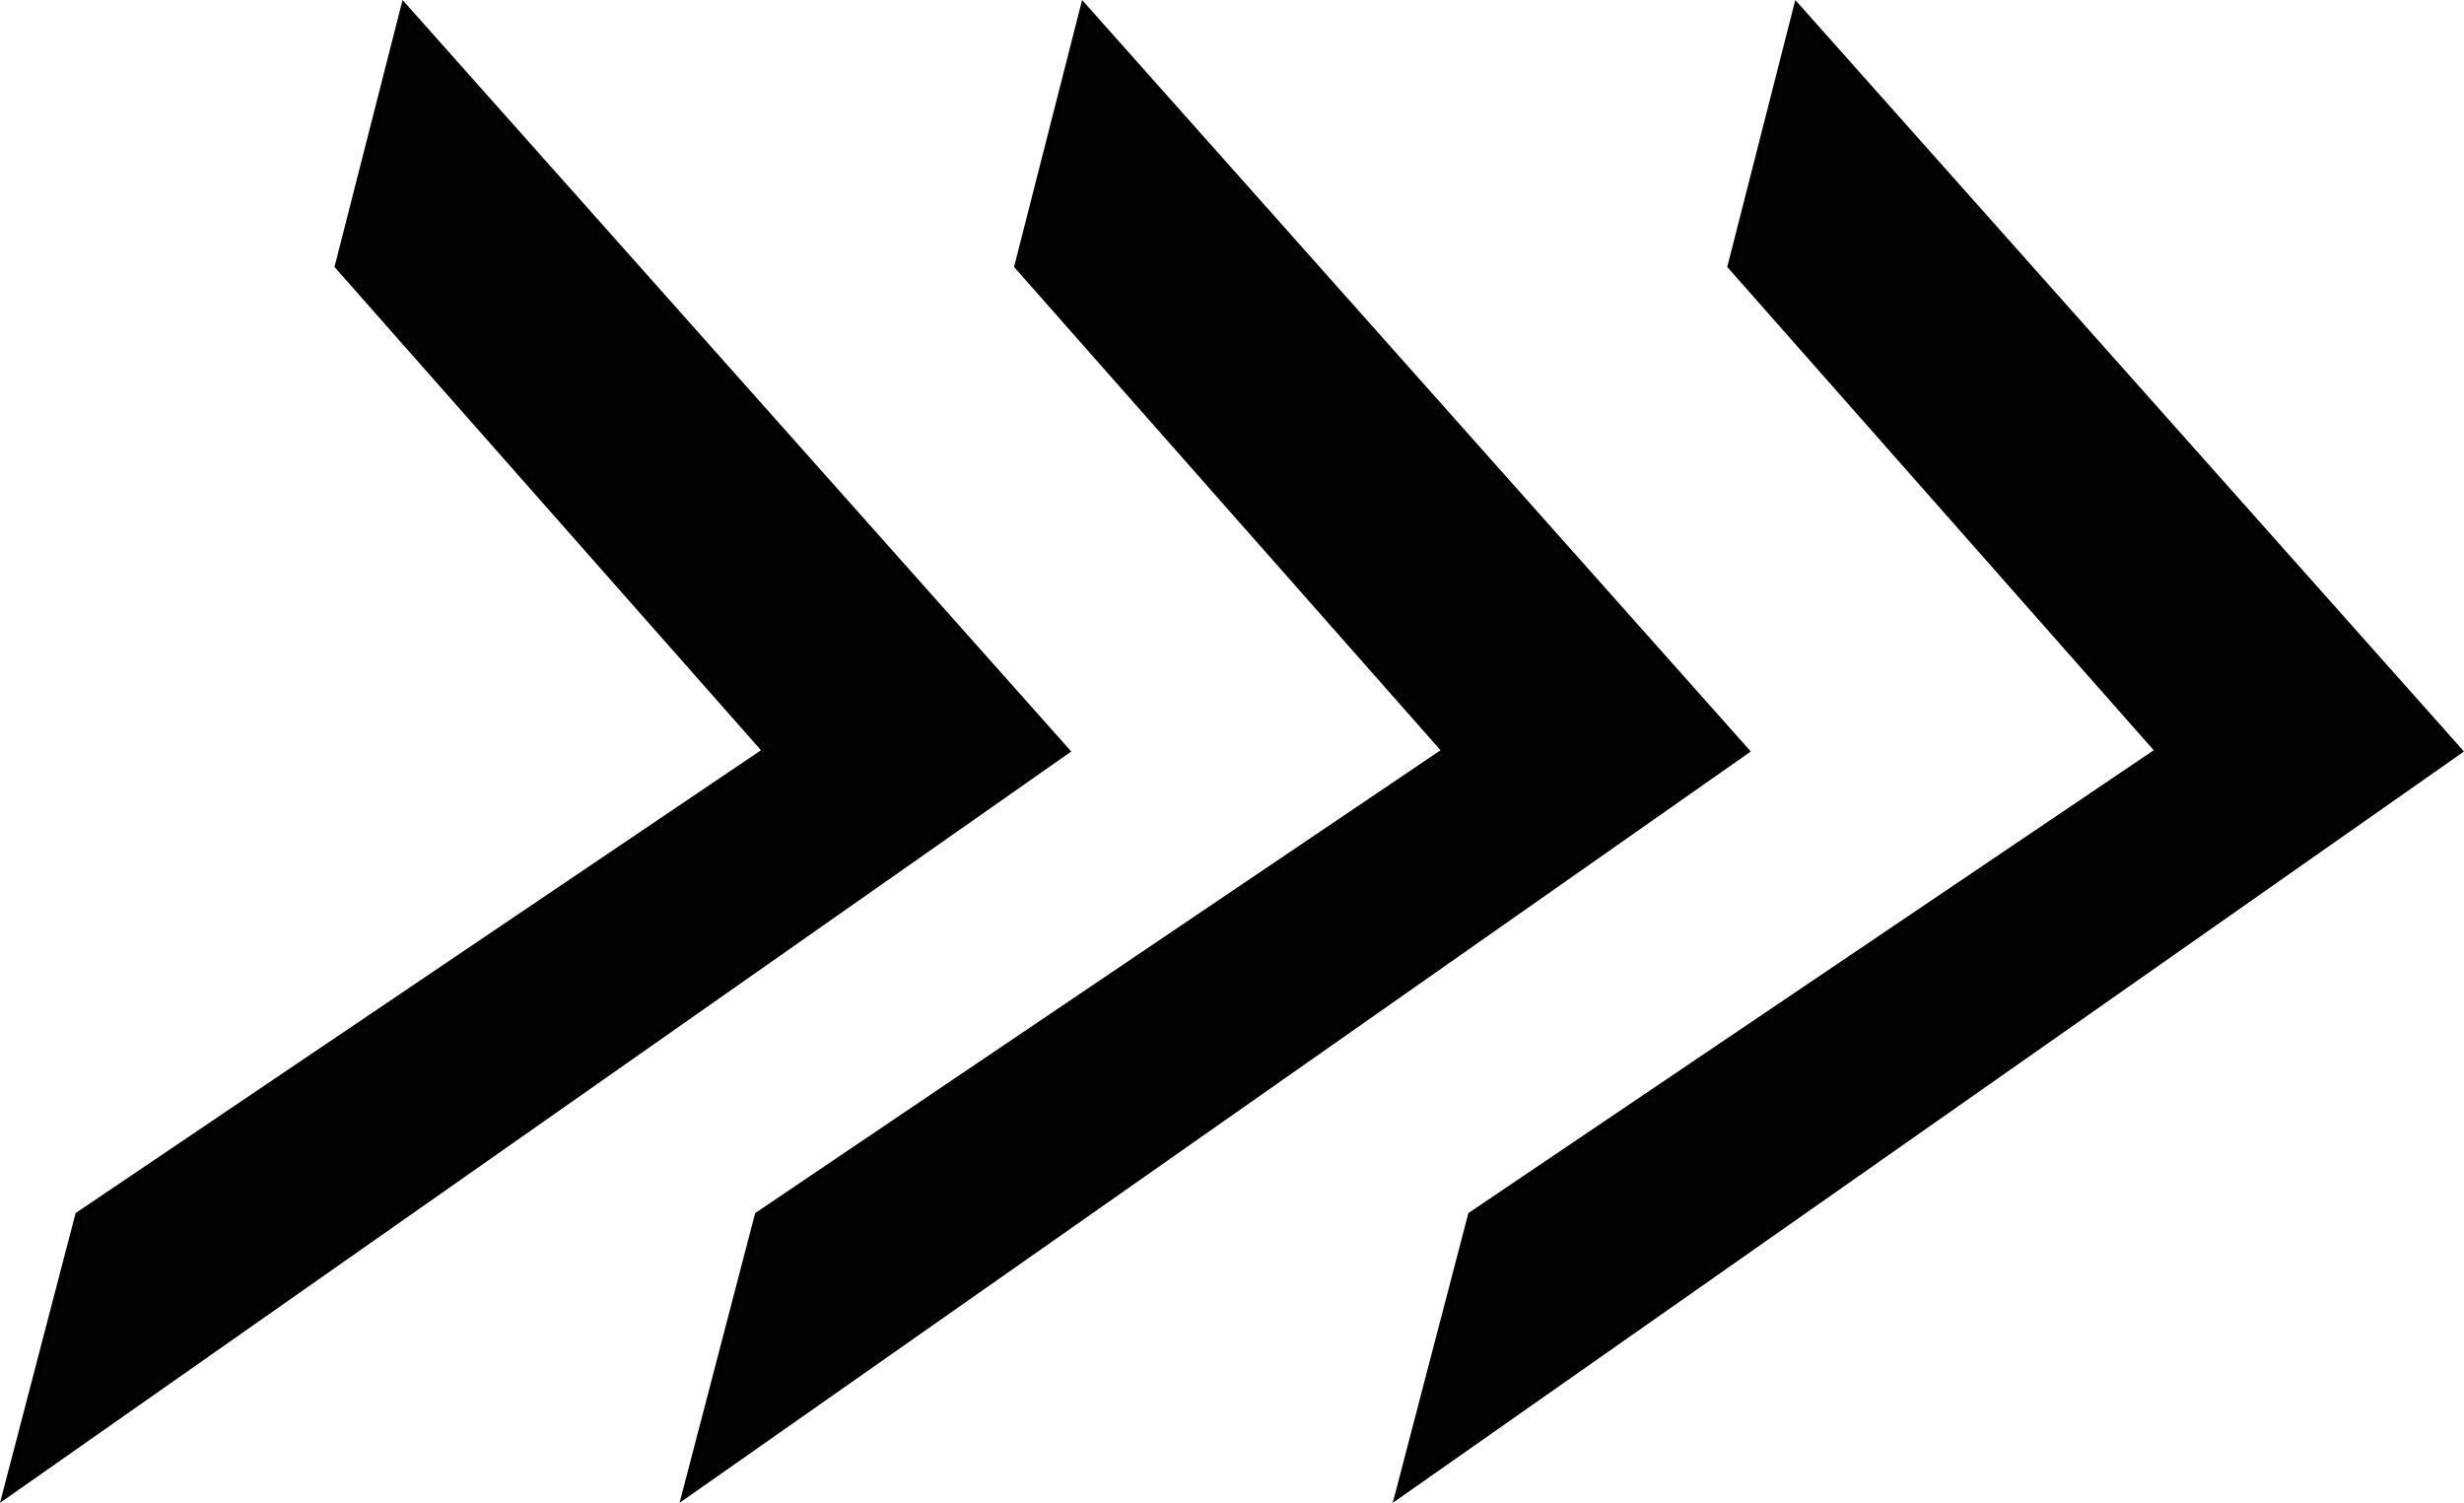
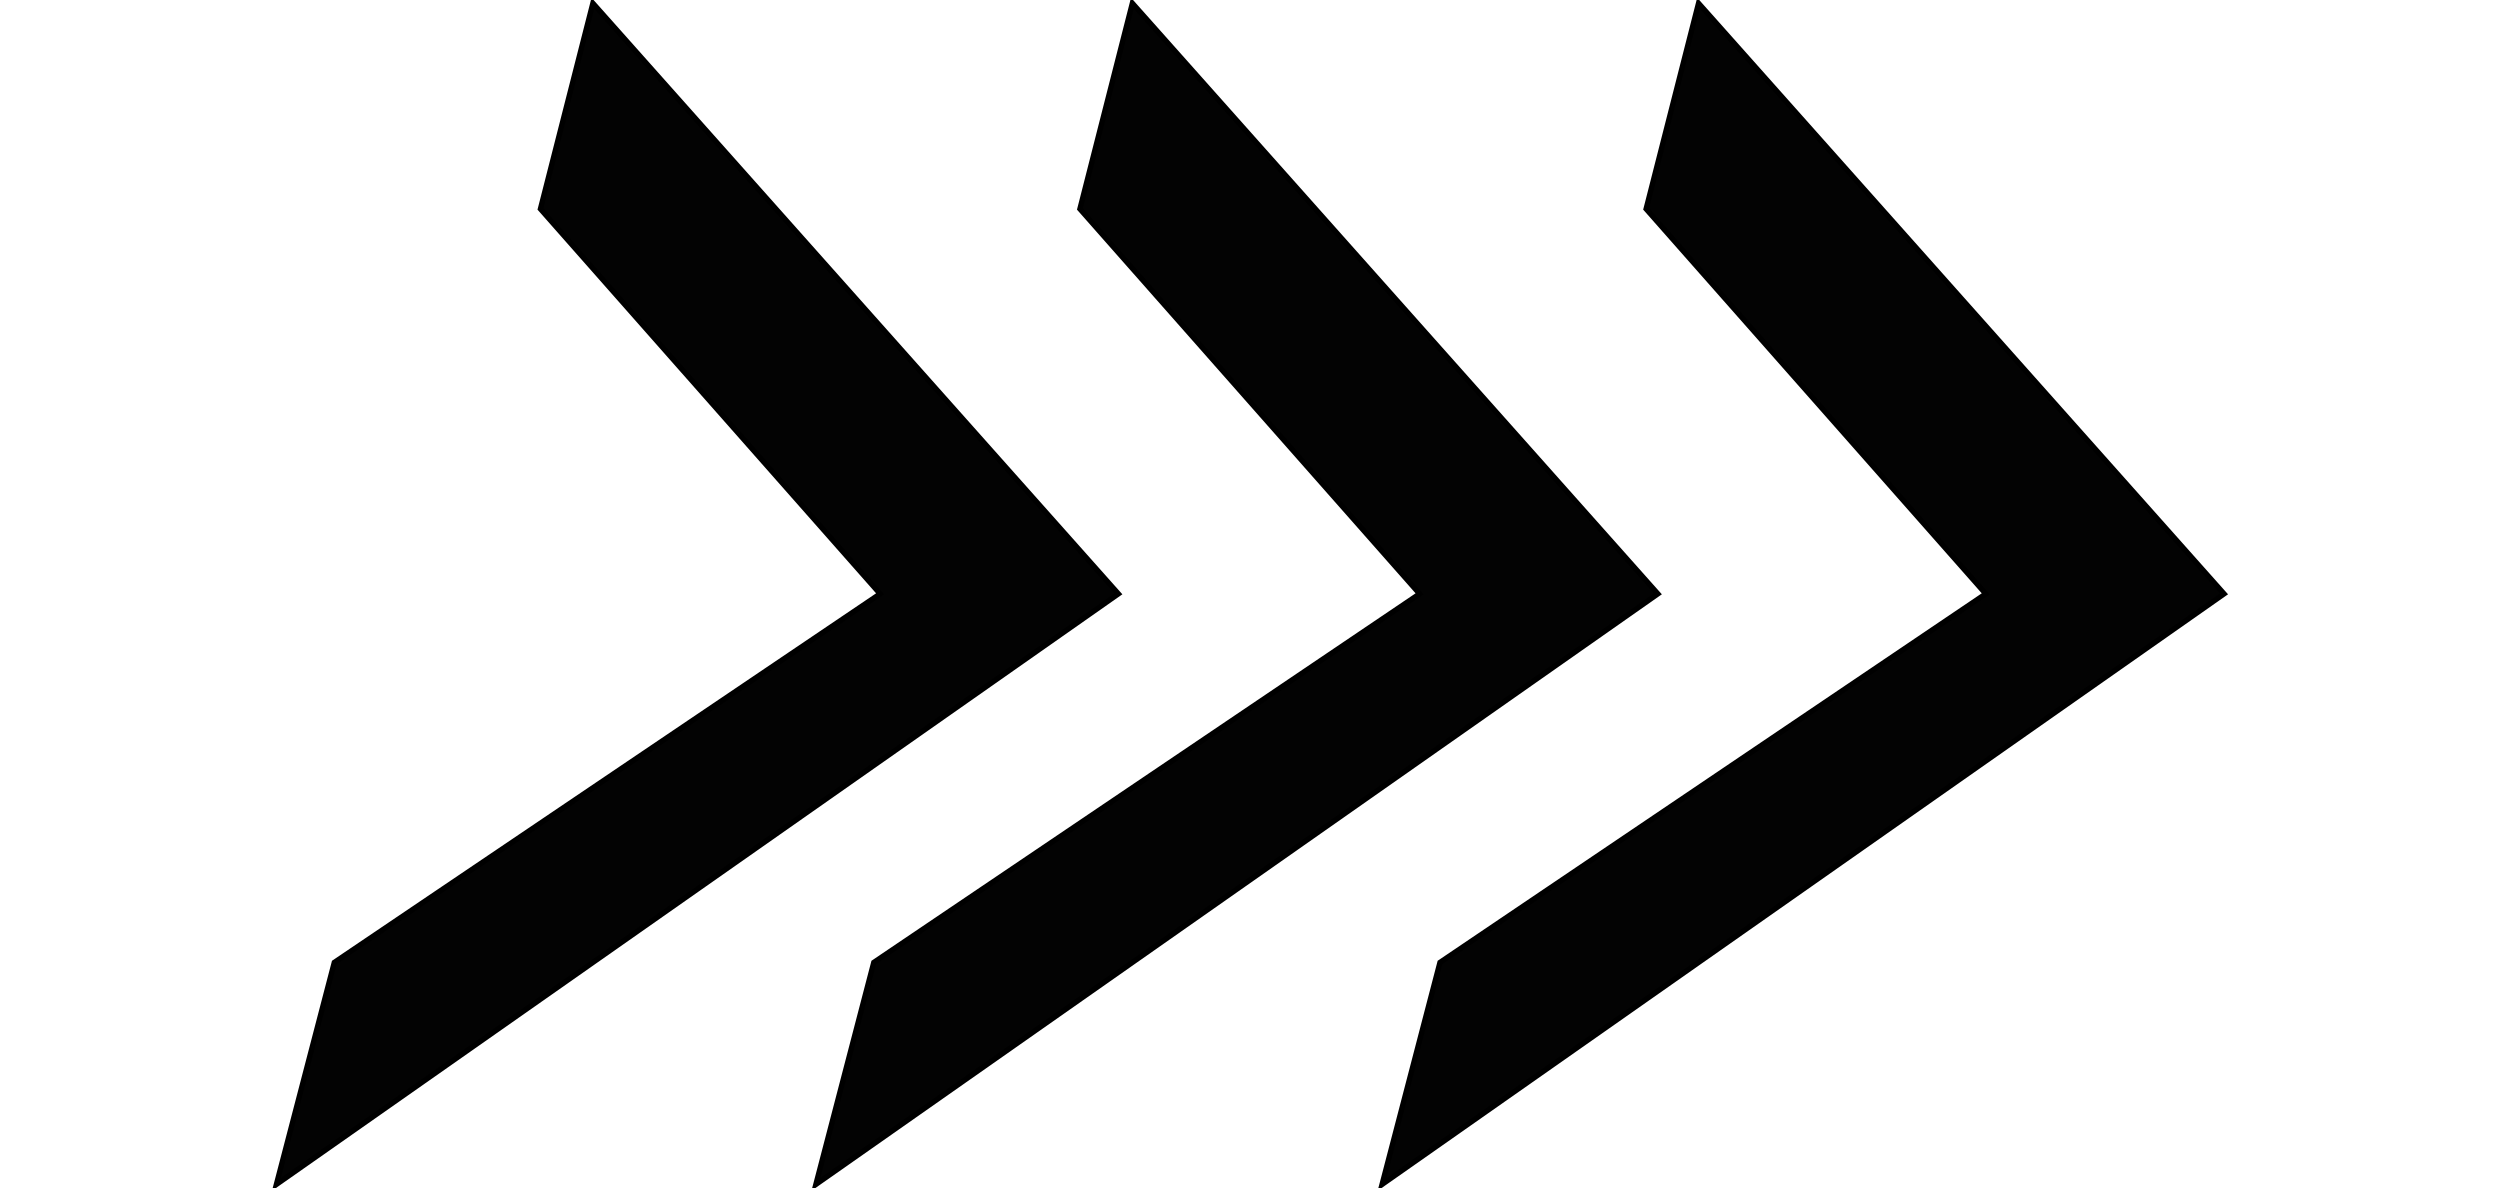
- <svg xmlns="http://www.w3.org/2000/svg" id="svg8" version="1.1" viewBox="0 0 257.741 157.207" height="157.207mm" width="257.741mm">
+ <svg xmlns="http://www.w3.org/2000/svg" id="svg8" version="1.1" viewBox="0 0 329.405 156.49" height="156.49mm" width="329.405mm">
  <defs id="defs2" />
-   <g transform="translate(19.25721,-76.27755)" id="layer1">
+   <g transform="translate(55.08933,-76.58058)" id="layer1">
    <path id="path4667" d="m 23.03,77.012 -6.909,27.097 44.755,50.717 -71.914,48.566 -7.632,29.248 55.47,-38.907 55.469,-38.907 -34.619,-38.907 z" style="opacity:1;vector-effect:none;fill:#030303;fill-opacity:1;stroke:#000000;stroke-width:0.709;stroke-linecap:butt;stroke-linejoin:miter;stroke-miterlimit:22.926;stroke-dasharray:none;stroke-dashoffset:0;stroke-opacity:1" />
    <path id="path4667-4" d="m 94.113,77.012 -6.909,27.097 44.755,50.717 -71.914,48.566 -7.632,29.248 55.47,-38.907 55.469,-38.907 -34.619,-38.907 z" style="opacity:1;vector-effect:none;fill:#030303;fill-opacity:1;stroke:#000000;stroke-width:0.709;stroke-linecap:butt;stroke-linejoin:miter;stroke-miterlimit:22.926;stroke-dasharray:none;stroke-dashoffset:0;stroke-opacity:1" />
    <path id="path4667-4-4" d="m 168.715,77.012 -6.909,27.097 44.755,50.717 -71.914,48.566 -7.632,29.248 55.47,-38.907 55.469,-38.907 -34.619,-38.907 z" style="opacity:1;vector-effect:none;fill:#030303;fill-opacity:1;stroke:#000000;stroke-width:0.709;stroke-linecap:butt;stroke-linejoin:miter;stroke-miterlimit:22.926;stroke-dasharray:none;stroke-dashoffset:0;stroke-opacity:1" />
  </g>
</svg>
